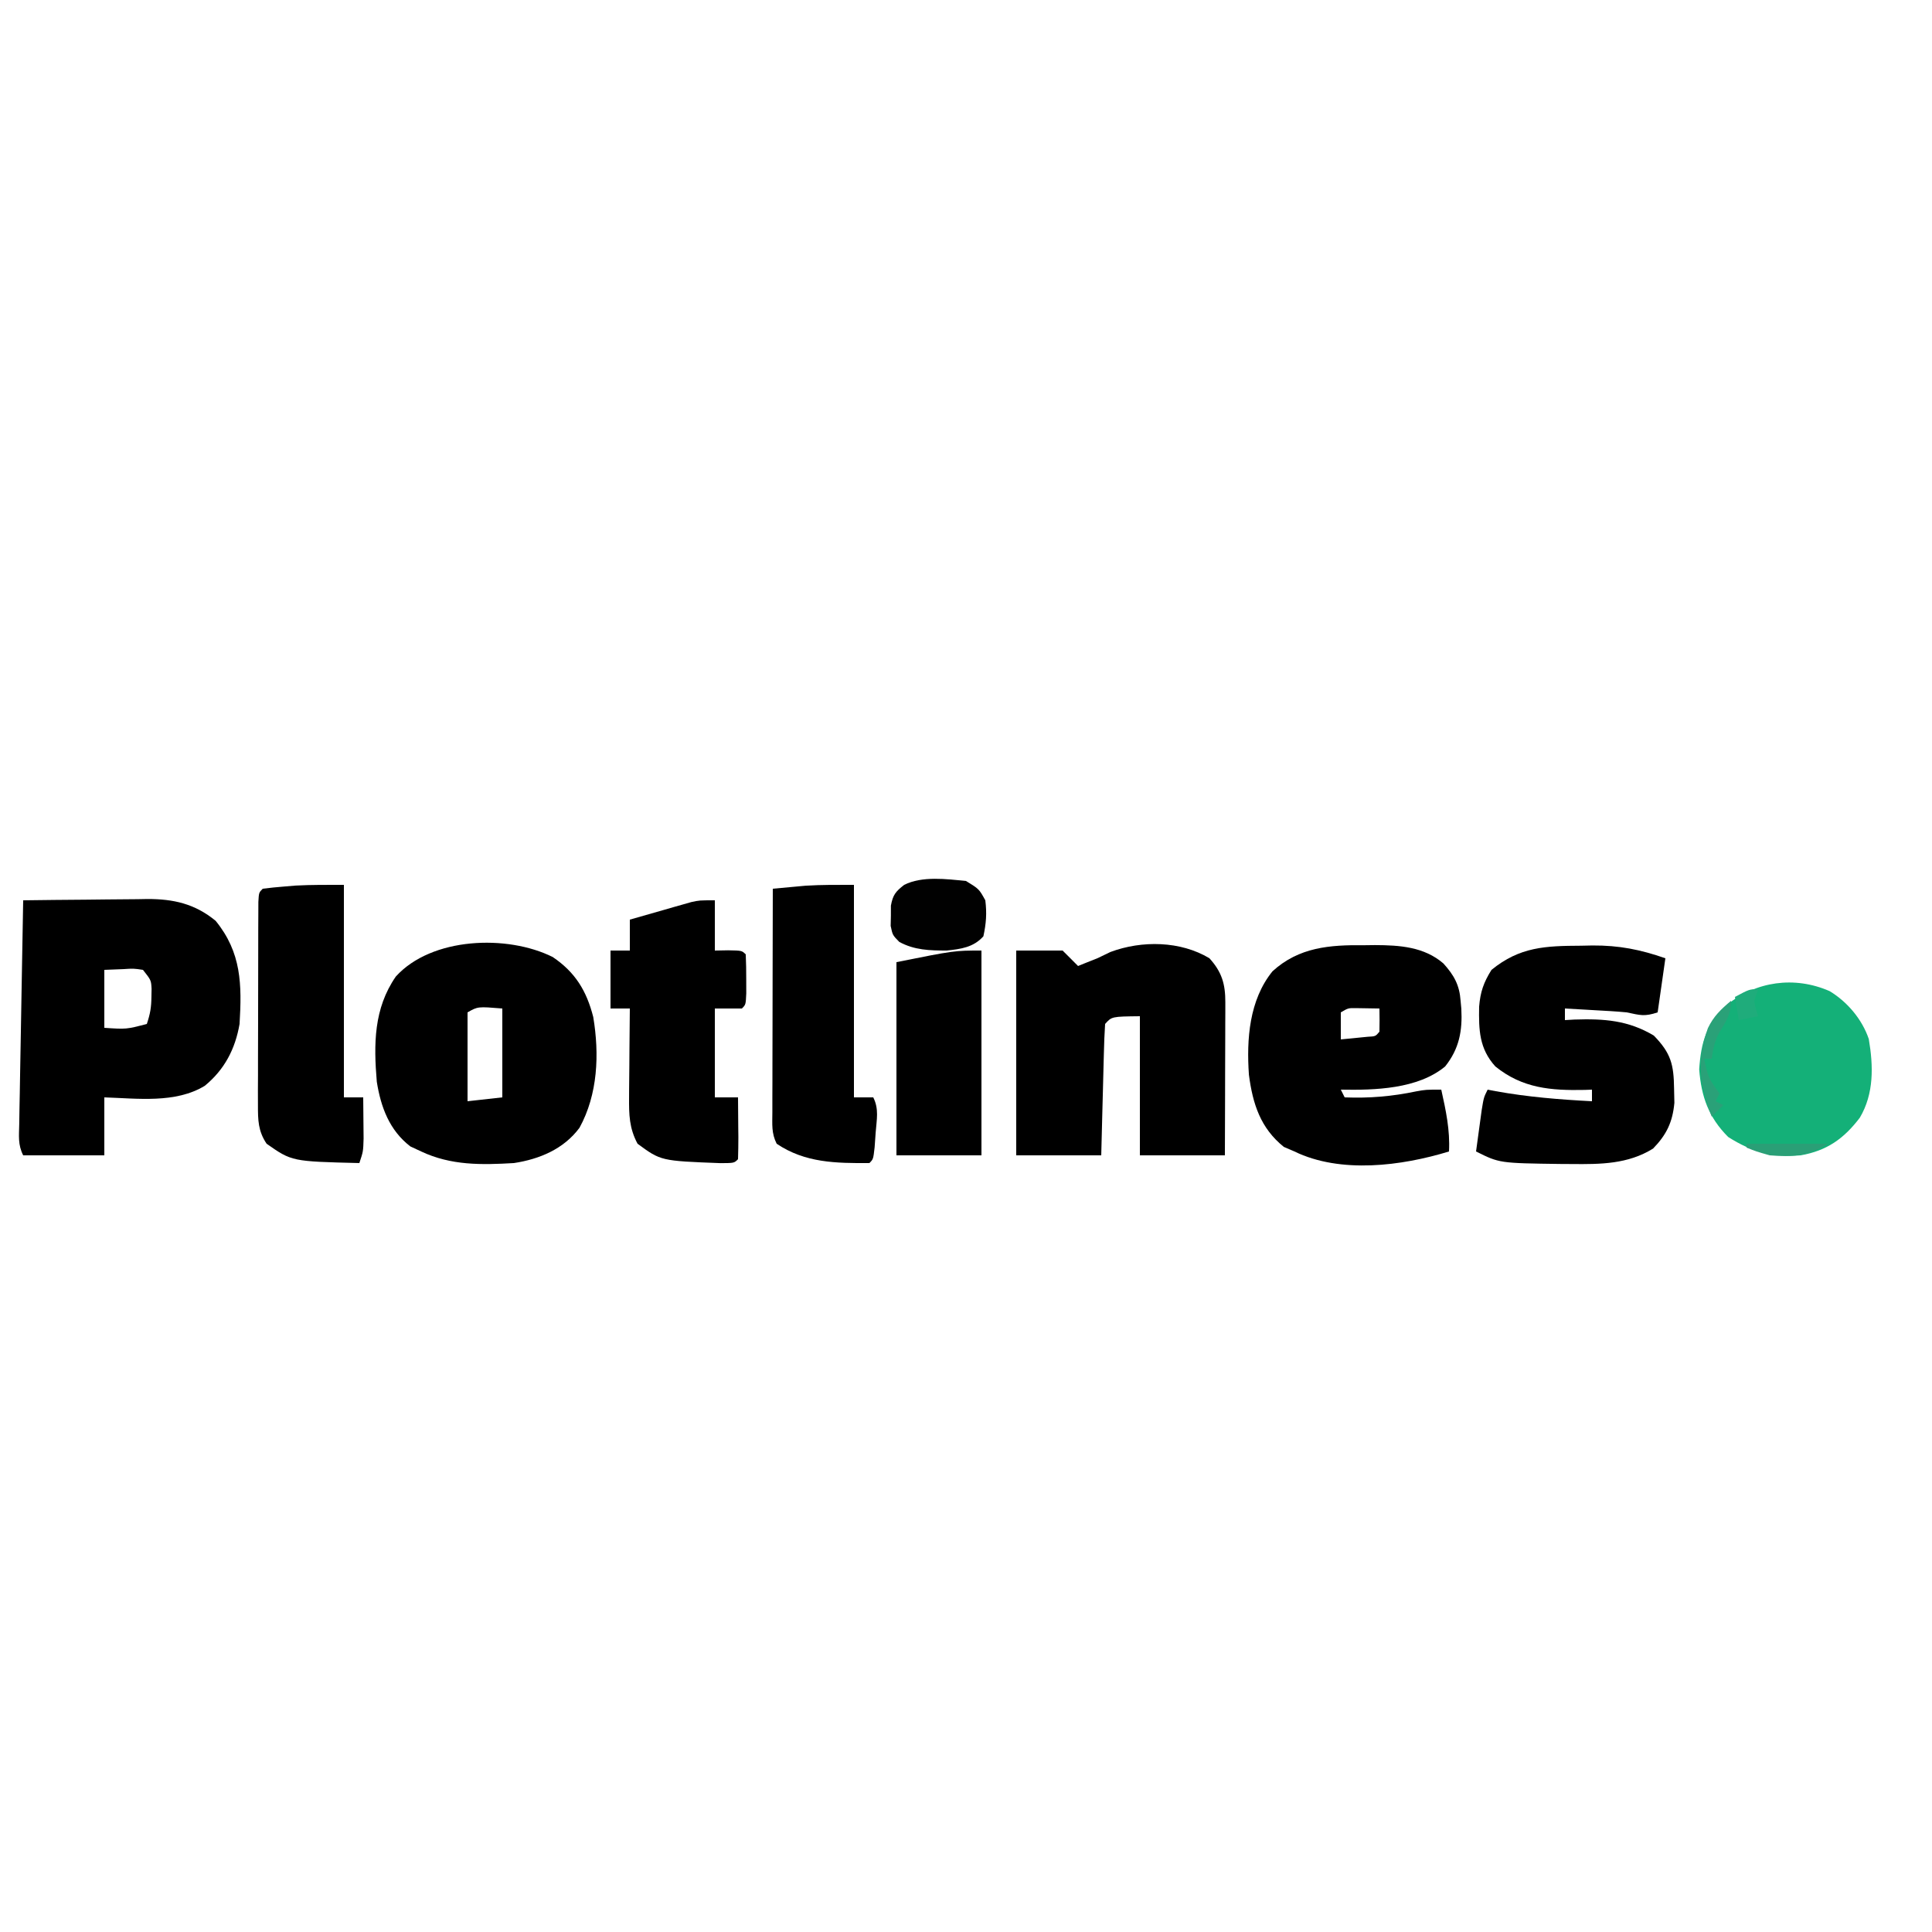
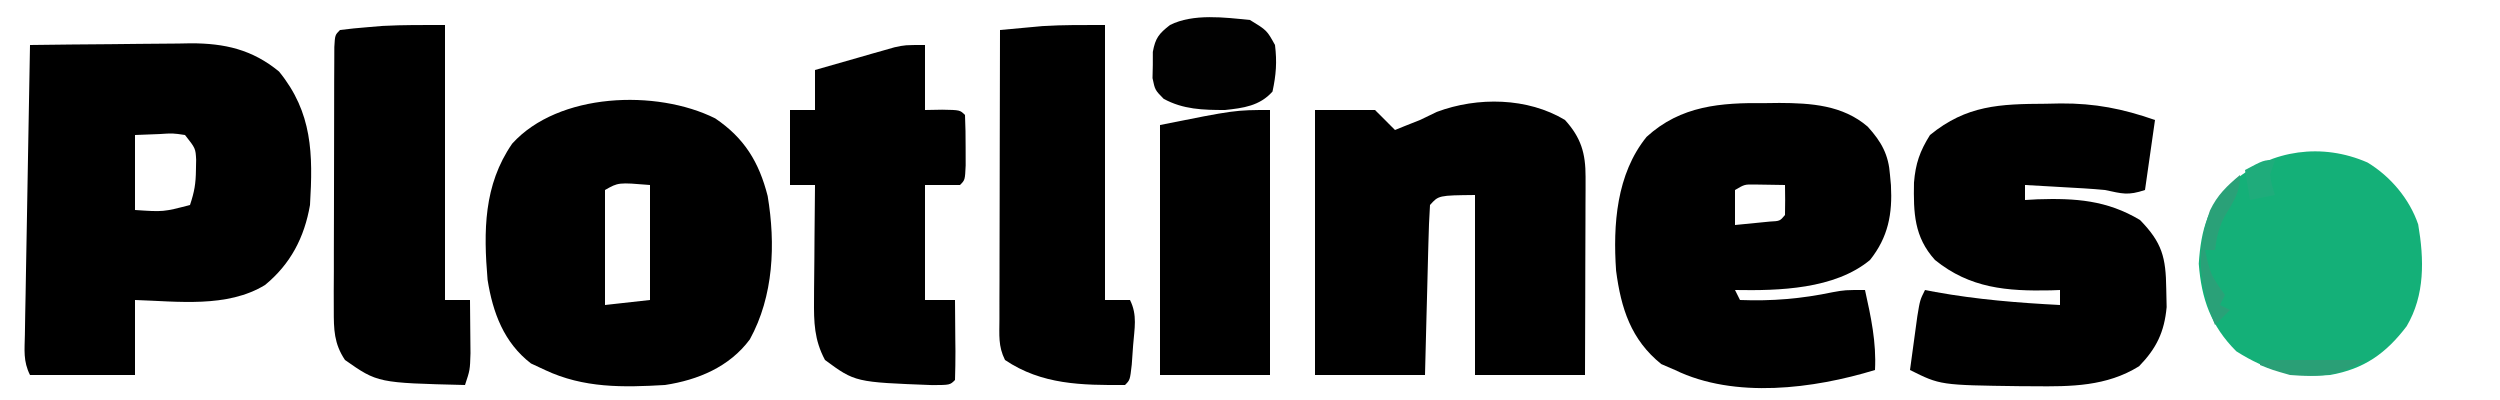
- <svg xmlns="http://www.w3.org/2000/svg" version="1.1" width="500" height="500">
-   <path d="M0 0 C5.408 -0.075 10.815 -0.129 16.223 -0.165 C18.06 -0.18 19.897 -0.2 21.734 -0.226 C24.385 -0.263 27.036 -0.28 29.688 -0.293 C30.499 -0.308 31.311 -0.324 32.147 -0.34 C38.931 -0.342 44.436 0.892 49.812 5.312 C56.502 13.531 56.608 21.773 56 32 C54.885 38.462 52.115 43.815 47 48 C39.439 52.629 29.502 51.264 21 51 C21 55.95 21 60.9 21 66 C14.07 66 7.14 66 0 66 C-1.391 63.219 -1.077 61.009 -1.022 57.898 C-1.002 56.617 -0.982 55.336 -0.961 54.016 C-0.934 52.612 -0.906 51.208 -0.879 49.805 C-0.855 48.373 -0.831 46.941 -0.807 45.509 C-0.744 41.737 -0.675 37.966 -0.605 34.195 C-0.534 30.347 -0.47 26.5 -0.404 22.652 C-0.275 15.101 -0.14 7.551 0 0 Z M21 18 C21 22.95 21 27.9 21 33 C26.677 33.384 26.677 33.384 32 32 C32.881 29.356 33.162 27.719 33.188 25 C33.209 23.979 33.209 23.979 33.23 22.938 C33.109 20.674 33.109 20.674 31 18 C28.563 17.636 28.563 17.636 25.875 17.812 C24.266 17.874 22.657 17.936 21 18 Z " fill="#000000" transform="translate(6,233)" />
-   <path d="M0 0 C5.824 3.941 8.749 8.738 10.477 15.516 C12.08 25.097 11.684 35.519 6.914 44.191 C2.842 49.694 -3.472 52.318 -10.055 53.316 C-18.453 53.81 -26.308 53.962 -34.055 50.316 C-34.983 49.883 -35.911 49.45 -36.867 49.004 C-42.28 44.828 -44.493 38.847 -45.539 32.273 C-46.359 22.562 -46.346 13.324 -40.613 5.039 C-31.393 -5.152 -11.778 -5.889 0 0 Z M-22.055 14.316 C-22.055 21.906 -22.055 29.496 -22.055 37.316 C-19.085 36.986 -16.115 36.656 -13.055 36.316 C-13.055 28.726 -13.055 21.136 -13.055 13.316 C-19.384 12.795 -19.384 12.795 -22.055 14.316 Z " fill="#000000" transform="translate(143.0547,247.6836)" />
-   <path d="M0 0 C3.211 3.543 4.127 6.664 4.114 11.38 C4.113 12.26 4.113 13.141 4.113 14.048 C4.108 14.995 4.103 15.942 4.098 16.918 C4.096 17.89 4.095 18.863 4.093 19.865 C4.088 22.972 4.075 26.08 4.062 29.188 C4.057 31.294 4.053 33.4 4.049 35.506 C4.039 40.671 4.019 45.835 4 51 C-3.26 51 -10.52 51 -18 51 C-18 39.12 -18 27.24 -18 15 C-25.284 15.079 -25.284 15.079 -27 17 C-27.16 19.519 -27.259 22.013 -27.316 24.535 C-27.337 25.288 -27.358 26.042 -27.379 26.818 C-27.445 29.233 -27.504 31.647 -27.562 34.062 C-27.606 35.696 -27.649 37.329 -27.693 38.963 C-27.801 42.975 -27.9 46.987 -28 51 C-35.26 51 -42.52 51 -50 51 C-50 33.51 -50 16.02 -50 -2 C-46.04 -2 -42.08 -2 -38 -2 C-36.68 -0.68 -35.36 0.64 -34 2 C-33.34 1.732 -32.68 1.464 -32 1.188 C-31.01 0.796 -30.02 0.404 -29 0 C-27.886 -0.536 -26.773 -1.073 -25.625 -1.625 C-17.477 -4.673 -7.451 -4.499 0 0 Z " fill="#000000" transform="translate(313,248)" />
-   <path d="M0 0 C1.419 -0.017 1.419 -0.017 2.867 -0.035 C9.19 -0.009 15.54 0.387 20.558 4.721 C23.31 7.771 24.716 10.306 25 14.375 C25.062 15.045 25.124 15.716 25.188 16.406 C25.503 22.163 24.651 26.788 21 31.375 C13.912 37.244 2.781 37.533 -6 37.375 C-5.67 38.035 -5.34 38.695 -5 39.375 C1.408 39.625 7.276 39.131 13.555 37.812 C16 37.375 16 37.375 20 37.375 C21.191 42.755 22.292 47.828 22 53.375 C9.743 57.127 -6.068 59.179 -18 53.375 C-18.907 52.983 -19.815 52.591 -20.75 52.188 C-26.806 47.309 -28.795 41.051 -29.781 33.523 C-30.42 24.335 -29.715 14.196 -23.684 6.75 C-16.832 0.477 -8.783 -0.108 0 0 Z M-6 17.375 C-6 19.685 -6 21.995 -6 24.375 C-4.52 24.235 -3.041 24.087 -1.562 23.938 C-0.739 23.856 0.085 23.775 0.934 23.691 C2.987 23.586 2.987 23.586 4 22.375 C4.041 20.375 4.043 18.375 4 16.375 C2.721 16.354 1.442 16.334 0.125 16.312 C-0.594 16.301 -1.314 16.289 -2.055 16.277 C-4.082 16.249 -4.082 16.249 -6 17.375 Z " fill="#000000" transform="translate(353,244.625)" />
-   <path d="M0 0 C1.493 -0.031 1.493 -0.031 3.016 -0.062 C9.882 -0.098 15.389 0.989 21.875 3.25 C21.215 7.87 20.555 12.49 19.875 17.25 C16.432 18.398 15.359 17.985 11.875 17.25 C9.108 16.988 6.337 16.839 3.562 16.688 C2.822 16.644 2.081 16.601 1.318 16.557 C-0.496 16.451 -2.31 16.35 -4.125 16.25 C-4.125 17.24 -4.125 18.23 -4.125 19.25 C-3.303 19.204 -2.48 19.157 -1.633 19.109 C5.964 18.864 12.245 19.285 18.875 23.25 C23.32 27.803 24.046 30.734 24.125 37 C24.151 38.212 24.177 39.423 24.203 40.672 C23.746 45.655 22.162 48.927 18.688 52.5 C12.186 56.546 5.059 56.576 -2.375 56.5 C-3.756 56.493 -3.756 56.493 -5.165 56.486 C-21.075 56.275 -21.075 56.275 -27.125 53.25 C-26.817 50.958 -26.503 48.666 -26.188 46.375 C-26.013 45.099 -25.839 43.823 -25.66 42.508 C-25.125 39.25 -25.125 39.25 -24.125 37.25 C-23.433 37.383 -22.741 37.516 -22.027 37.652 C-13.722 39.152 -5.542 39.813 2.875 40.25 C2.875 39.26 2.875 38.27 2.875 37.25 C2.258 37.273 1.64 37.296 1.004 37.32 C-7.718 37.506 -15.125 36.917 -22.125 31.25 C-26.316 26.625 -26.434 21.806 -26.328 15.781 C-26.022 11.968 -25.161 9.496 -23.125 6.25 C-15.808 0.269 -9.132 0.046 0 0 Z " fill="#000000" transform="translate(409.125,244.75)" />
-   <path d="M0 0 C0 4.29 0 8.58 0 13 C1.134 12.979 2.269 12.959 3.438 12.938 C7 13 7 13 8 14 C8.099 16.165 8.13 18.333 8.125 20.5 C8.129 22.279 8.129 22.279 8.133 24.094 C8 27 8 27 7 28 C4.69 28 2.38 28 0 28 C0 35.59 0 43.18 0 51 C1.98 51 3.96 51 6 51 C6.027 53.646 6.047 56.292 6.062 58.938 C6.071 59.692 6.079 60.447 6.088 61.225 C6.097 63.15 6.052 65.075 6 67 C5 68 5 68 1.465 68.02 C-13.963 67.436 -13.963 67.436 -20 63 C-22.159 58.972 -22.234 55.468 -22.195 50.949 C-22.191 49.961 -22.191 49.961 -22.187 48.953 C-22.176 46.864 -22.151 44.776 -22.125 42.688 C-22.115 41.265 -22.106 39.842 -22.098 38.42 C-22.076 34.946 -22.041 31.473 -22 28 C-23.65 28 -25.3 28 -27 28 C-27 23.05 -27 18.1 -27 13 C-25.35 13 -23.7 13 -22 13 C-22 10.36 -22 7.72 -22 5 C-19.085 4.16 -16.168 3.328 -13.25 2.5 C-12.012 2.142 -12.012 2.142 -10.75 1.777 C-9.551 1.439 -9.551 1.439 -8.328 1.094 C-7.595 0.884 -6.862 0.675 -6.106 0.459 C-4 0 -4 0 0 0 Z " fill="#000000" transform="translate(185,233)" />
-   <path d="M0 0 C0 18.15 0 36.3 0 55 C1.65 55 3.3 55 5 55 C5.027 57.271 5.046 59.542 5.062 61.812 C5.074 63.077 5.086 64.342 5.098 65.645 C5 69 5 69 4 72 C-13.463 71.576 -13.463 71.576 -20 67 C-22.214 63.699 -22.248 60.877 -22.243 56.962 C-22.246 55.744 -22.249 54.527 -22.252 53.272 C-22.245 51.962 -22.238 50.651 -22.23 49.301 C-22.229 47.941 -22.229 46.582 -22.229 45.222 C-22.228 42.378 -22.219 39.535 -22.206 36.691 C-22.189 33.039 -22.185 29.387 -22.186 25.735 C-22.185 22.931 -22.18 20.127 -22.173 17.322 C-22.168 15.319 -22.166 13.315 -22.165 11.311 C-22.158 10.103 -22.152 8.895 -22.145 7.65 C-22.141 6.58 -22.138 5.511 -22.134 4.409 C-22 2 -22 2 -21 1 C-19.173 0.76 -17.337 0.584 -15.5 0.438 C-14 0.312 -14 0.312 -12.469 0.184 C-8.318 -0.036 -4.157 0 0 0 Z " fill="#000000" transform="translate(89,229)" />
-   <path d="M0 0 C4.589 2.763 8.414 7.295 10.141 12.391 C11.331 19.377 11.512 26.523 7.828 32.75 C3.701 38.187 -0.683 41.304 -7.5 42.5 C-14.759 43.076 -20.104 41.661 -26.25 37.75 C-31.317 32.683 -33.208 27.301 -33.75 20.25 C-33.285 13.271 -31.88 8.325 -26.562 3.562 C-19.078 -2.537 -9.086 -3.98 0 0 Z " fill="#14B078" transform="translate(473.5,256.5)" />
-   <path d="M0 0 C0 18.15 0 36.3 0 55 C1.65 55 3.3 55 5 55 C6.518 58.037 5.877 60.709 5.625 64.062 C5.535 65.332 5.445 66.602 5.352 67.91 C5 71 5 71 4 72 C-4.651 72.051 -12.634 71.961 -20 67 C-21.384 64.231 -21.12 61.996 -21.114 58.898 C-21.113 57.617 -21.113 56.336 -21.113 55.016 C-21.108 53.612 -21.103 52.208 -21.098 50.805 C-21.096 49.373 -21.094 47.941 -21.093 46.509 C-21.09 42.737 -21.08 38.966 -21.069 35.195 C-21.058 31.347 -21.054 27.5 -21.049 23.652 C-21.038 16.102 -21.021 8.551 -21 1 C-19.188 0.828 -17.375 0.663 -15.562 0.5 C-14.553 0.407 -13.544 0.314 -12.504 0.219 C-8.343 -0.041 -4.169 0 0 0 Z " fill="#000000" transform="translate(221,229)" />
-   <path d="M0 0 C0 17.49 0 34.98 0 53 C-7.26 53 -14.52 53 -22 53 C-22 36.5 -22 20 -22 3 C-7 0 -7 0 0 0 Z " fill="#000000" transform="translate(254,246)" />
-   <path d="M0 0 C3.375 2.062 3.375 2.062 5 5 C5.418 8.4 5.219 10.986 4.5 14.312 C1.948 17.183 -1.344 17.613 -5 18 C-9.405 18 -13.351 17.9 -17.27 15.762 C-19 14 -19 14 -19.496 11.625 C-19.477 10.759 -19.457 9.893 -19.438 9 C-19.436 8.134 -19.435 7.268 -19.434 6.375 C-18.924 3.586 -18.203 2.724 -16 1 C-11.329 -1.336 -5.072 -0.51 0 0 Z " fill="#010101" transform="translate(250,228)" />
-   <path d="M0 0 C0 3.531 -1.263 5.253 -3.043 8.215 C-4.228 10.425 -4.699 12.52 -5 15 C-5.66 15 -6.32 15 -7 15 C-5.873 19.969 -5.873 19.969 -3 24 C-3.33 24.66 -3.66 25.32 -4 26 C-3.34 26.33 -2.68 26.66 -2 27 C-2.99 27.99 -3.98 28.98 -5 30 C-8.119 21.813 -8.987 15.491 -6 7.09 C-4.513 3.983 -2.626 2.2 0 0 Z " fill="#2AA178" transform="translate(448,259)" />
-   <path d="M0 0 C6.93 0 13.86 0 21 0 C16.188 3.208 11.734 3.472 6 3 C2.5 2 2.5 2 0 1 C0 0.67 0 0.34 0 0 Z " fill="#2A9F76" transform="translate(452,296)" />
-   <path d="M0 0 C-0.33 0.99 -0.66 1.98 -1 3 C-0.611 5.143 -0.611 5.143 0 7 C-1.65 7.33 -3.3 7.66 -5 8 C-5.33 6.02 -5.66 4.04 -6 2 C-2.25 0 -2.25 0 0 0 Z " fill="#1FAC7B" transform="translate(455,256)" />
+ <svg xmlns="http://www.w3.org/2000/svg" version="1.1" width="500" height="80">
+   <path d="M0 0 C5.408 -0.075 10.815 -0.129 16.223 -0.165 C18.06 -0.18 19.897 -0.2 21.734 -0.226 C24.385 -0.263 27.036 -0.28 29.688 -0.293 C30.499 -0.308 31.311 -0.324 32.147 -0.34 C38.931 -0.342 44.436 0.892 49.812 5.312 C56.502 13.531 56.608 21.773 56 32 C54.885 38.462 52.115 43.815 47 48 C39.439 52.629 29.502 51.264 21 51 C21 55.95 21 60.9 21 66 C14.07 66 7.14 66 0 66 C-1.391 63.219 -1.077 61.009 -1.022 57.898 C-1.002 56.617 -0.982 55.336 -0.961 54.016 C-0.934 52.612 -0.906 51.208 -0.879 49.805 C-0.855 48.373 -0.831 46.941 -0.807 45.509 C-0.744 41.737 -0.675 37.966 -0.605 34.195 C-0.534 30.347 -0.47 26.5 -0.404 22.652 C-0.275 15.101 -0.14 7.551 0 0 Z M21 18 C21 22.95 21 27.9 21 33 C26.677 33.384 26.677 33.384 32 32 C32.881 29.356 33.162 27.719 33.188 25 C33.209 23.979 33.209 23.979 33.23 22.938 C33.109 20.674 33.109 20.674 31 18 C28.563 17.636 28.563 17.636 25.875 17.812 C24.266 17.874 22.657 17.936 21 18 Z " fill="#000000" transform="translate(6,9)" />
+   <path d="M0 0 C5.824 3.941 8.749 8.738 10.477 15.516 C12.08 25.097 11.684 35.519 6.914 44.191 C2.842 49.694 -3.472 52.318 -10.055 53.316 C-18.453 53.81 -26.308 53.962 -34.055 50.316 C-34.983 49.883 -35.911 49.45 -36.867 49.004 C-42.28 44.828 -44.493 38.847 -45.539 32.273 C-46.359 22.562 -46.346 13.324 -40.613 5.039 C-31.393 -5.152 -11.778 -5.889 0 0 Z M-22.055 14.316 C-22.055 21.906 -22.055 29.496 -22.055 37.316 C-19.085 36.986 -16.115 36.656 -13.055 36.316 C-13.055 28.726 -13.055 21.136 -13.055 13.316 C-19.384 12.795 -19.384 12.795 -22.055 14.316 Z " fill="#000000" transform="translate(143.0547,23.68359)" />
+   <path d="M0 0 C3.211 3.543 4.127 6.664 4.114 11.38 C4.113 12.26 4.113 13.141 4.113 14.048 C4.108 14.995 4.103 15.942 4.098 16.918 C4.096 17.89 4.095 18.863 4.093 19.865 C4.088 22.972 4.075 26.08 4.062 29.188 C4.057 31.294 4.053 33.4 4.049 35.506 C4.039 40.671 4.019 45.835 4 51 C-3.26 51 -10.52 51 -18 51 C-18 39.12 -18 27.24 -18 15 C-25.284 15.079 -25.284 15.079 -27 17 C-27.16 19.519 -27.259 22.013 -27.316 24.535 C-27.337 25.288 -27.358 26.042 -27.379 26.818 C-27.445 29.233 -27.504 31.647 -27.562 34.062 C-27.606 35.696 -27.649 37.329 -27.693 38.963 C-27.801 42.975 -27.9 46.987 -28 51 C-35.26 51 -42.52 51 -50 51 C-50 33.51 -50 16.02 -50 -2 C-46.04 -2 -42.08 -2 -38 -2 C-36.68 -0.68 -35.36 0.64 -34 2 C-33.34 1.732 -32.68 1.464 -32 1.188 C-31.01 0.796 -30.02 0.404 -29 0 C-27.886 -0.536 -26.773 -1.073 -25.625 -1.625 C-17.477 -4.673 -7.451 -4.499 0 0 Z " fill="#000000" transform="translate(313,24)" />
+   <path d="M0 0 C1.419 -0.017 1.419 -0.017 2.867 -0.035 C9.19 -0.009 15.54 0.387 20.558 4.721 C23.31 7.771 24.716 10.306 25 14.375 C25.062 15.045 25.124 15.716 25.188 16.406 C25.503 22.163 24.651 26.788 21 31.375 C13.912 37.244 2.781 37.533 -6 37.375 C-5.67 38.035 -5.34 38.695 -5 39.375 C1.408 39.625 7.276 39.131 13.555 37.812 C16 37.375 16 37.375 20 37.375 C21.191 42.755 22.292 47.828 22 53.375 C9.743 57.127 -6.068 59.179 -18 53.375 C-18.907 52.983 -19.815 52.591 -20.75 52.188 C-26.806 47.309 -28.795 41.051 -29.781 33.523 C-30.42 24.335 -29.715 14.196 -23.684 6.75 C-16.832 0.477 -8.783 -0.108 0 0 Z M-6 17.375 C-6 19.685 -6 21.995 -6 24.375 C-4.52 24.235 -3.041 24.087 -1.562 23.938 C-0.739 23.856 0.085 23.775 0.934 23.691 C2.987 23.586 2.987 23.586 4 22.375 C4.041 20.375 4.043 18.375 4 16.375 C2.721 16.354 1.442 16.334 0.125 16.312 C-0.594 16.301 -1.314 16.289 -2.055 16.277 C-4.082 16.249 -4.082 16.249 -6 17.375 Z " fill="#000000" transform="translate(353,20.625)" />
+   <path d="M0 0 C1.493 -0.031 1.493 -0.031 3.016 -0.062 C9.882 -0.098 15.389 0.989 21.875 3.25 C21.215 7.87 20.555 12.49 19.875 17.25 C16.432 18.398 15.359 17.985 11.875 17.25 C9.108 16.988 6.337 16.839 3.562 16.688 C2.822 16.644 2.081 16.601 1.318 16.557 C-0.496 16.451 -2.31 16.35 -4.125 16.25 C-4.125 17.24 -4.125 18.23 -4.125 19.25 C-3.303 19.204 -2.48 19.157 -1.633 19.109 C5.964 18.864 12.245 19.285 18.875 23.25 C23.32 27.803 24.046 30.734 24.125 37 C24.151 38.212 24.177 39.423 24.203 40.672 C23.746 45.655 22.162 48.927 18.688 52.5 C12.186 56.546 5.059 56.576 -2.375 56.5 C-3.756 56.493 -3.756 56.493 -5.165 56.486 C-21.075 56.275 -21.075 56.275 -27.125 53.25 C-26.817 50.958 -26.503 48.666 -26.188 46.375 C-26.013 45.099 -25.839 43.823 -25.66 42.508 C-25.125 39.25 -25.125 39.25 -24.125 37.25 C-23.433 37.383 -22.741 37.516 -22.027 37.652 C-13.722 39.152 -5.542 39.813 2.875 40.25 C2.875 39.26 2.875 38.27 2.875 37.25 C2.258 37.273 1.64 37.296 1.004 37.32 C-7.718 37.506 -15.125 36.917 -22.125 31.25 C-26.316 26.625 -26.434 21.806 -26.328 15.781 C-26.022 11.968 -25.161 9.496 -23.125 6.25 C-15.808 0.269 -9.132 0.046 0 0 Z " fill="#000000" transform="translate(409.125,20.75)" />
+   <path d="M0 0 C0 4.29 0 8.58 0 13 C1.134 12.979 2.269 12.959 3.438 12.938 C7 13 7 13 8 14 C8.099 16.165 8.13 18.333 8.125 20.5 C8.129 22.279 8.129 22.279 8.133 24.094 C8 27 8 27 7 28 C4.69 28 2.38 28 0 28 C0 35.59 0 43.18 0 51 C1.98 51 3.96 51 6 51 C6.027 53.646 6.047 56.292 6.062 58.938 C6.071 59.692 6.079 60.447 6.088 61.225 C6.097 63.15 6.052 65.075 6 67 C5 68 5 68 1.465 68.02 C-13.963 67.436 -13.963 67.436 -20 63 C-22.159 58.972 -22.234 55.468 -22.195 50.949 C-22.191 49.961 -22.191 49.961 -22.187 48.953 C-22.176 46.864 -22.151 44.776 -22.125 42.688 C-22.115 41.265 -22.106 39.842 -22.098 38.42 C-22.076 34.946 -22.041 31.473 -22 28 C-23.65 28 -25.3 28 -27 28 C-27 23.05 -27 18.1 -27 13 C-25.35 13 -23.7 13 -22 13 C-22 10.36 -22 7.72 -22 5 C-19.085 4.16 -16.168 3.328 -13.25 2.5 C-12.012 2.142 -12.012 2.142 -10.75 1.777 C-9.551 1.439 -9.551 1.439 -8.328 1.094 C-7.595 0.884 -6.862 0.675 -6.106 0.459 C-4 0 -4 0 0 0 Z " fill="#000000" transform="translate(185,9)" />
+   <path d="M0 0 C0 18.15 0 36.3 0 55 C1.65 55 3.3 55 5 55 C5.027 57.271 5.046 59.542 5.062 61.812 C5.074 63.077 5.086 64.342 5.098 65.645 C5 69 5 69 4 72 C-13.463 71.576 -13.463 71.576 -20 67 C-22.214 63.699 -22.248 60.877 -22.243 56.962 C-22.246 55.744 -22.249 54.527 -22.252 53.272 C-22.245 51.962 -22.238 50.651 -22.23 49.301 C-22.229 47.941 -22.229 46.582 -22.229 45.222 C-22.228 42.378 -22.219 39.535 -22.206 36.691 C-22.189 33.039 -22.185 29.387 -22.186 25.735 C-22.185 22.931 -22.18 20.127 -22.173 17.322 C-22.168 15.319 -22.166 13.315 -22.165 11.311 C-22.158 10.103 -22.152 8.895 -22.145 7.65 C-22.141 6.58 -22.138 5.511 -22.134 4.409 C-22 2 -22 2 -21 1 C-19.173 0.76 -17.337 0.584 -15.5 0.438 C-14 0.312 -14 0.312 -12.469 0.184 C-8.318 -0.036 -4.157 0 0 0 Z " fill="#000000" transform="translate(89,5)" />
+   <path d="M0 0 C4.589 2.763 8.414 7.295 10.141 12.391 C11.331 19.377 11.512 26.523 7.828 32.75 C3.701 38.187 -0.683 41.304 -7.5 42.5 C-14.759 43.076 -20.104 41.661 -26.25 37.75 C-31.317 32.683 -33.208 27.301 -33.75 20.25 C-33.285 13.271 -31.88 8.325 -26.562 3.562 C-19.078 -2.537 -9.086 -3.98 0 0 Z " fill="#14B078" transform="translate(473.5,32.5)" />
+   <path d="M0 0 C0 18.15 0 36.3 0 55 C1.65 55 3.3 55 5 55 C6.518 58.037 5.877 60.709 5.625 64.062 C5.535 65.332 5.445 66.602 5.352 67.91 C5 71 5 71 4 72 C-4.651 72.051 -12.634 71.961 -20 67 C-21.384 64.231 -21.12 61.996 -21.114 58.898 C-21.113 57.617 -21.113 56.336 -21.113 55.016 C-21.108 53.612 -21.103 52.208 -21.098 50.805 C-21.096 49.373 -21.094 47.941 -21.093 46.509 C-21.09 42.737 -21.08 38.966 -21.069 35.195 C-21.058 31.347 -21.054 27.5 -21.049 23.652 C-21.038 16.102 -21.021 8.551 -21 1 C-19.188 0.828 -17.375 0.663 -15.562 0.5 C-14.553 0.407 -13.544 0.314 -12.504 0.219 C-8.343 -0.041 -4.169 0 0 0 Z " fill="#000000" transform="translate(221,5)" />
+   <path d="M0 0 C0 17.49 0 34.98 0 53 C-7.26 53 -14.52 53 -22 53 C-22 36.5 -22 20 -22 3 C-7 0 -7 0 0 0 Z " fill="#000000" transform="translate(254,22)" />
+   <path d="M0 0 C3.375 2.062 3.375 2.062 5 5 C5.418 8.4 5.219 10.986 4.5 14.312 C1.948 17.183 -1.344 17.613 -5 18 C-9.405 18 -13.351 17.9 -17.27 15.762 C-19 14 -19 14 -19.496 11.625 C-19.477 10.759 -19.457 9.893 -19.438 9 C-19.436 8.134 -19.435 7.268 -19.434 6.375 C-18.924 3.586 -18.203 2.724 -16 1 C-11.329 -1.336 -5.072 -0.51 0 0 Z " fill="#010101" transform="translate(250,4)" />
+   <path d="M0 0 C0 3.531 -1.263 5.253 -3.043 8.215 C-4.228 10.425 -4.699 12.52 -5 15 C-5.66 15 -6.32 15 -7 15 C-5.873 19.969 -5.873 19.969 -3 24 C-3.33 24.66 -3.66 25.32 -4 26 C-3.34 26.33 -2.68 26.66 -2 27 C-2.99 27.99 -3.98 28.98 -5 30 C-8.119 21.813 -8.987 15.491 -6 7.09 C-4.513 3.983 -2.626 2.2 0 0 Z " fill="#2AA178" transform="translate(448,35)" />
+   <path d="M0 0 C6.93 0 13.86 0 21 0 C16.188 3.208 11.734 3.472 6 3 C2.5 2 2.5 2 0 1 C0 0.67 0 0.34 0 0 Z " fill="#2A9F76" transform="translate(452,72)" />
+   <path d="M0 0 C-0.33 0.99 -0.66 1.98 -1 3 C-0.611 5.143 -0.611 5.143 0 7 C-1.65 7.33 -3.3 7.66 -5 8 C-5.33 6.02 -5.66 4.04 -6 2 C-2.25 0 -2.25 0 0 0 Z " fill="#1FAC7B" transform="translate(455,32)" />
</svg>
